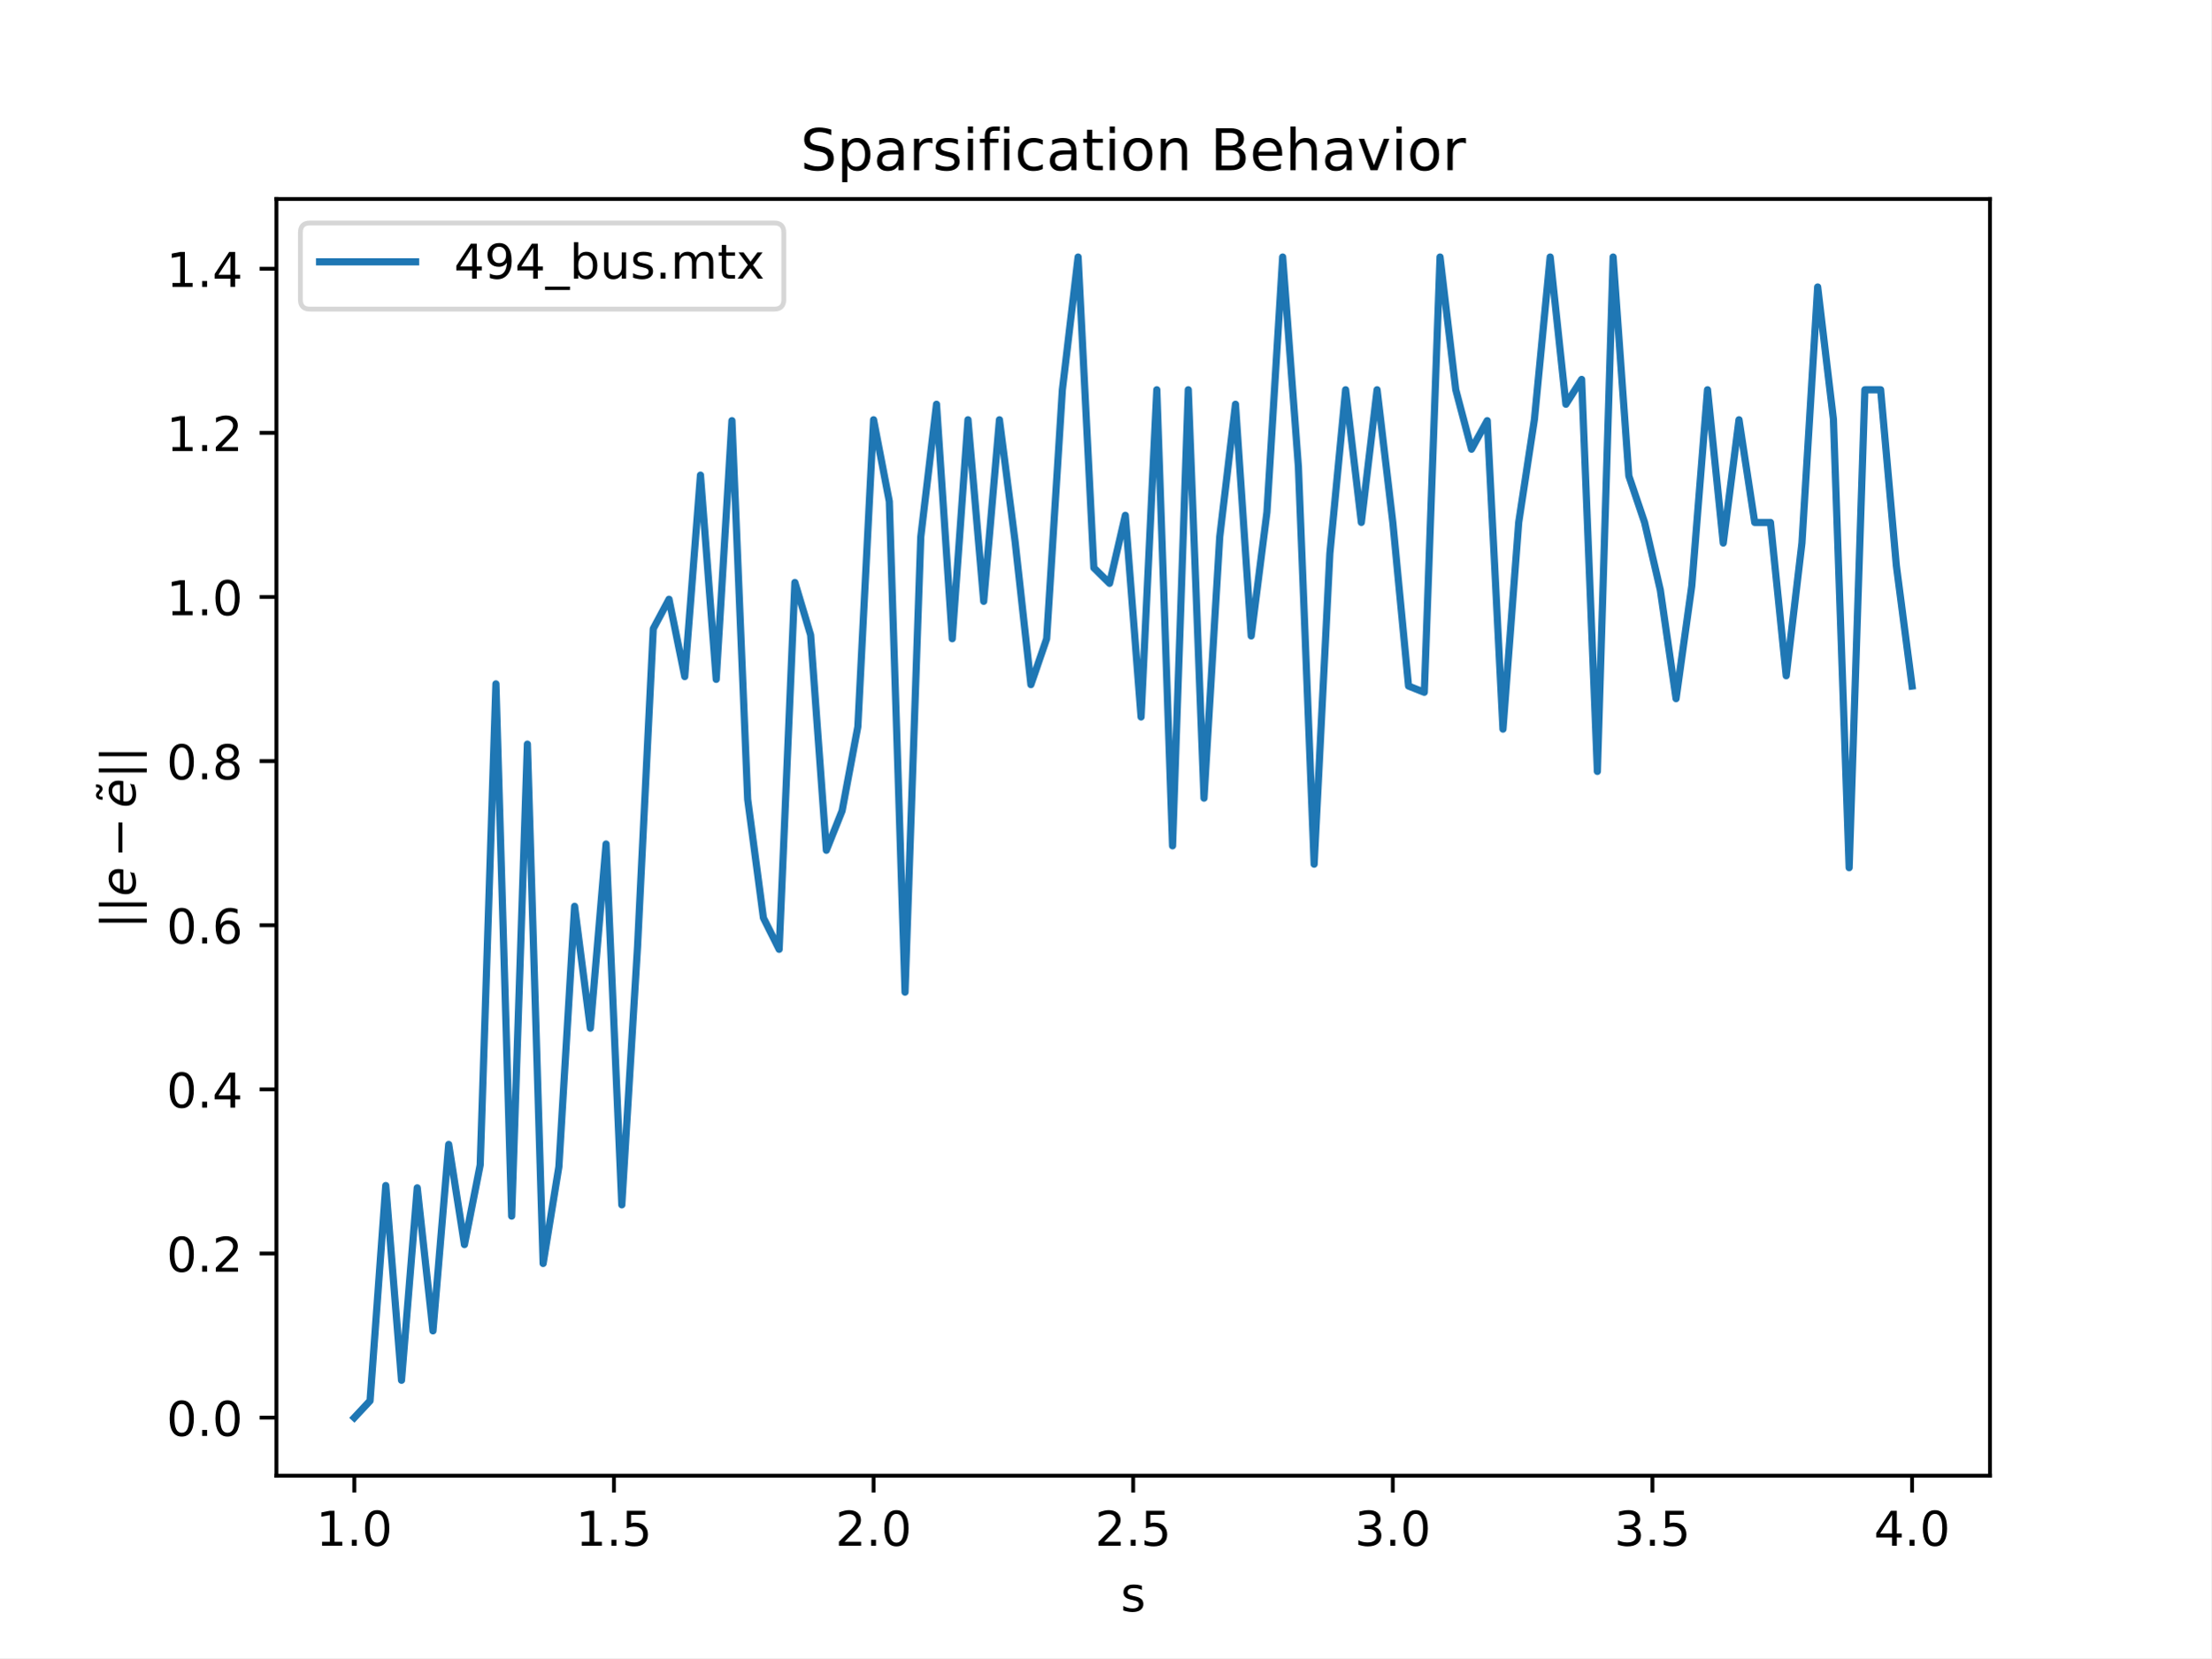
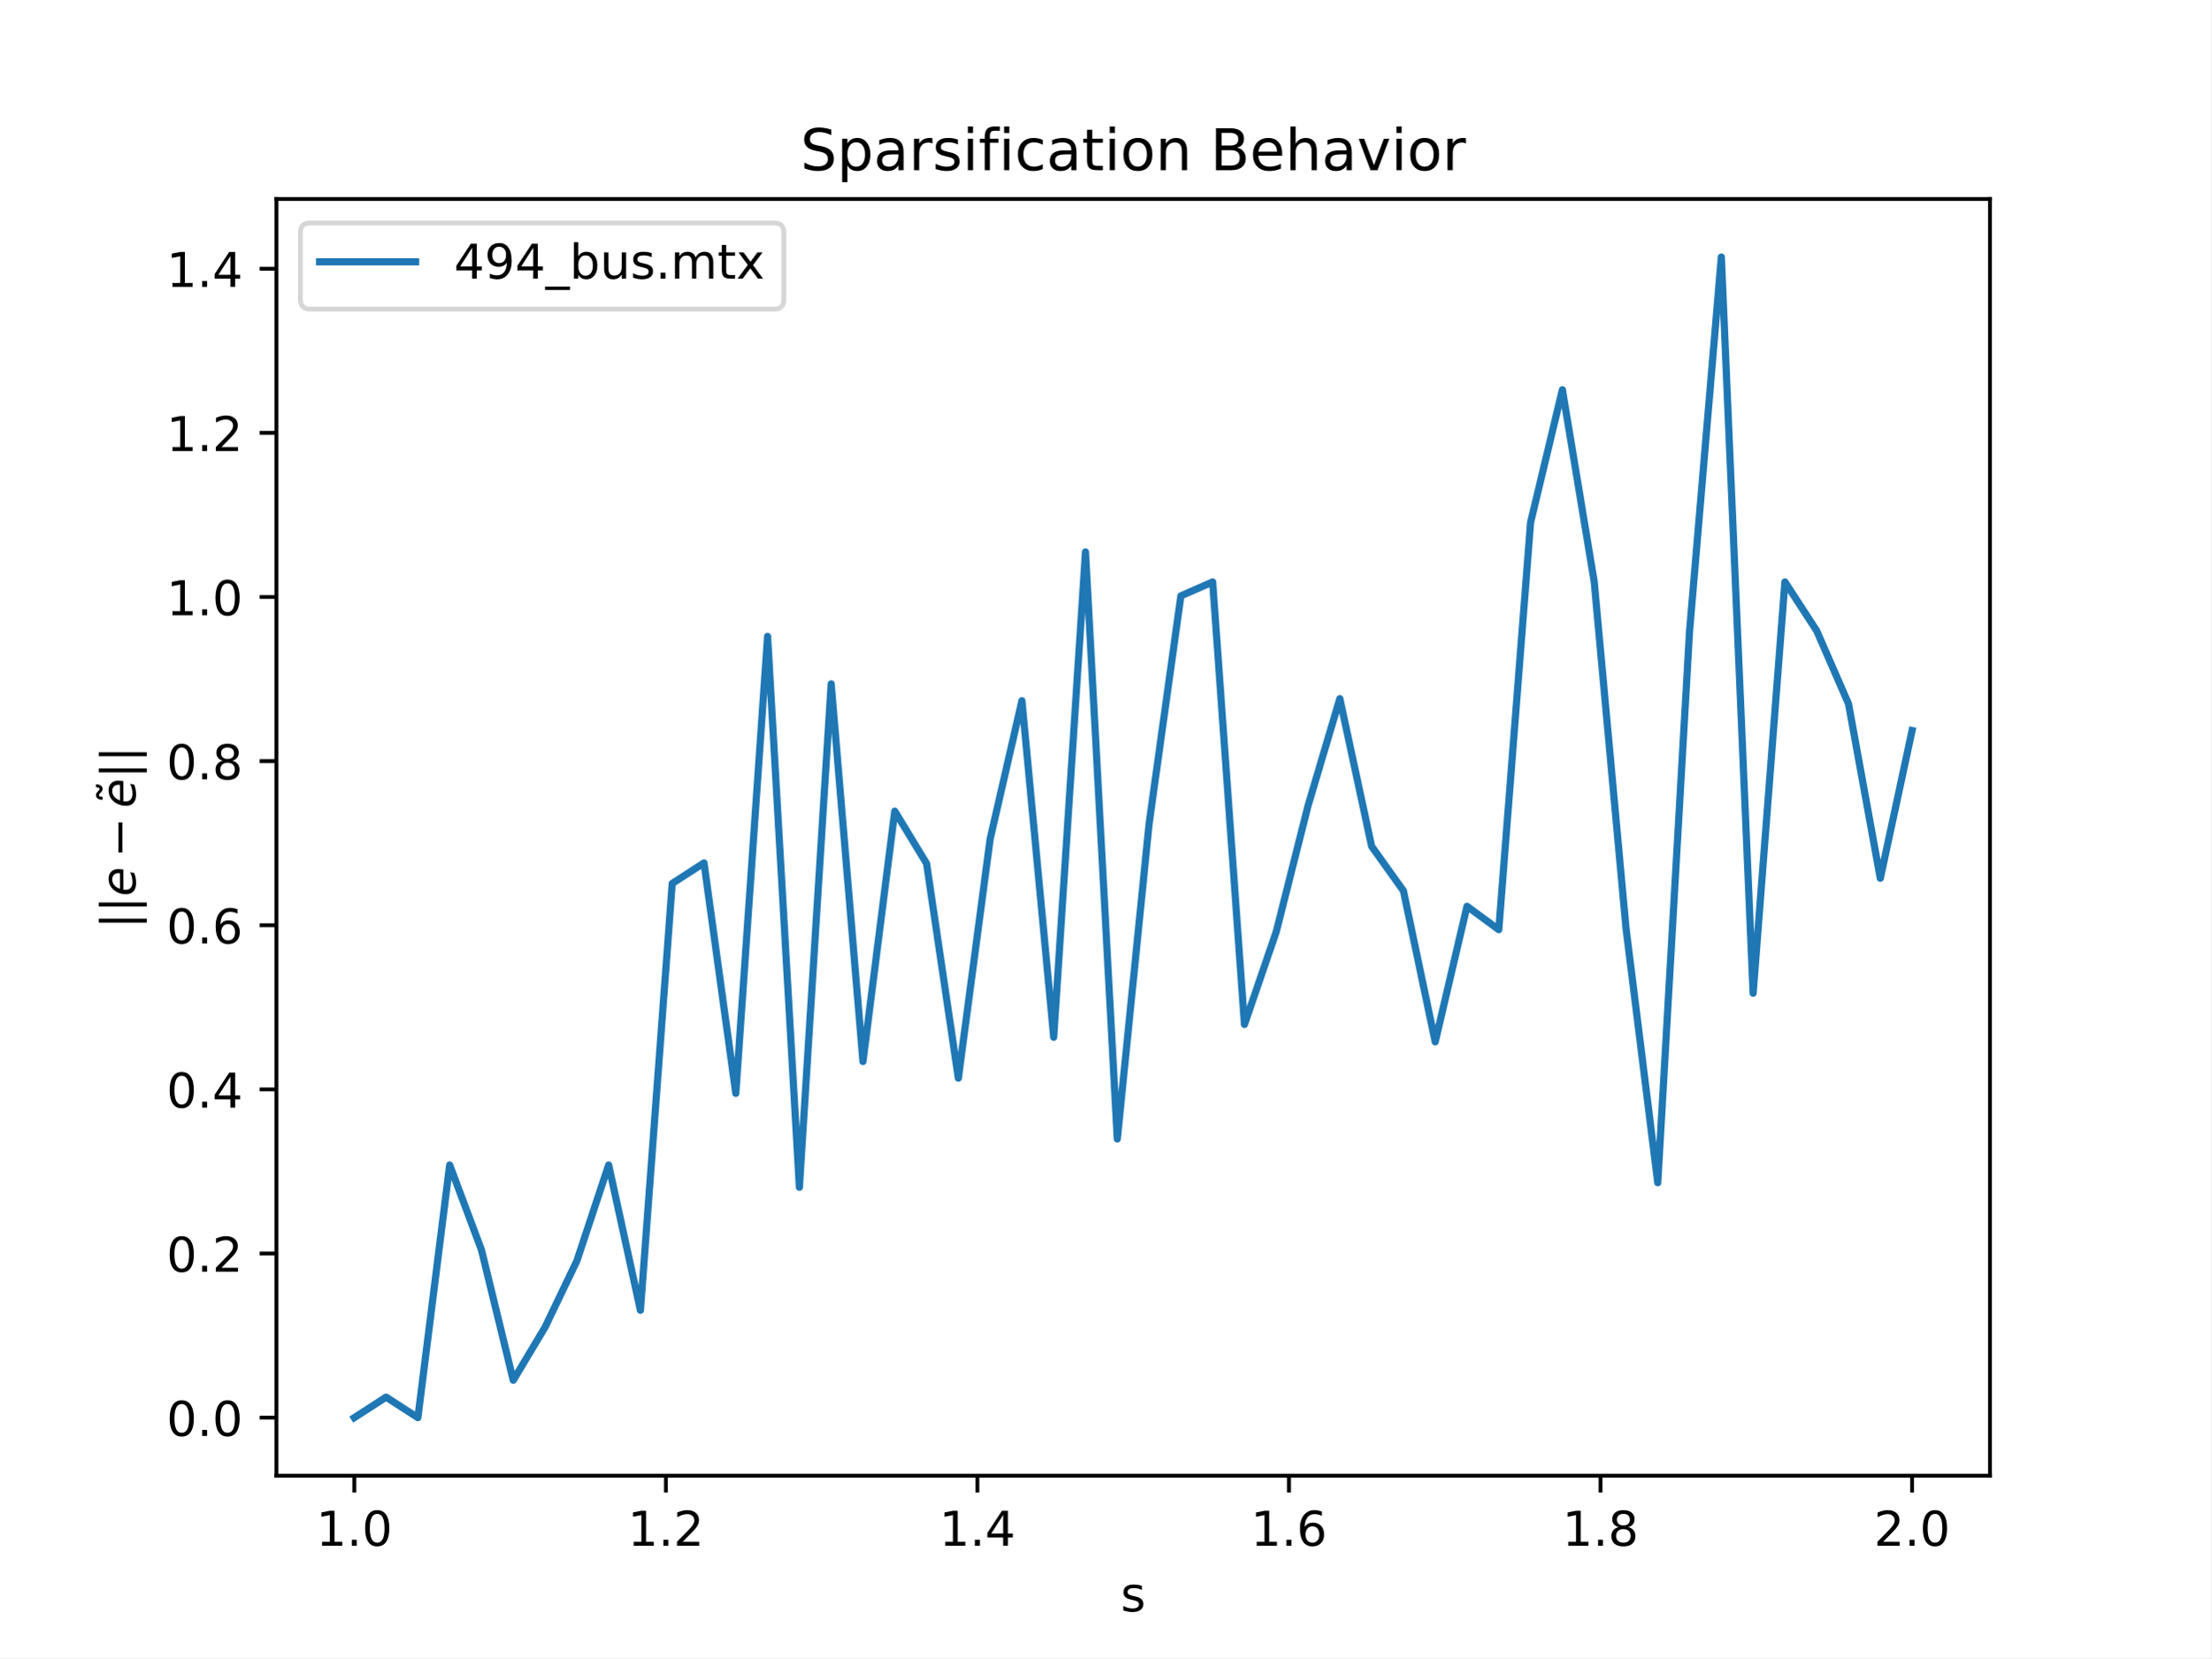
<svg xmlns="http://www.w3.org/2000/svg" xmlns:xlink="http://www.w3.org/1999/xlink" width="460.8pt" height="345.6pt" viewBox="0 0 460.8 345.6" version="1.1">
  <defs>
    <style type="text/css">*{stroke-linejoin: round; stroke-linecap: butt}</style>
  </defs>
  <g id="figure_1">
    <g id="patch_1">
      <path d="M 0 345.6  L 460.8 345.6  L 460.8 0  L 0 0  z " style="fill: #ffffff" />
    </g>
    <g id="axes_1">
      <g id="patch_2">
        <path d="M 57.6 307.584  L 414.72 307.584  L 414.72 41.472  L 57.6 41.472  z " style="fill: #ffffff" />
      </g>
      <g id="matplotlib.axis_1">
        <g id="xtick_1">
          <g id="line2d_1">
            <defs>
-               <path id="m977befecbb" d="M 0 0  L 0 3.5  " style="stroke: #000000; stroke-width: 0.8" />
-             </defs>
-             <g>
-               <use xlink:href="#m977befecbb" x="73.833" y="307.584" style="stroke: #000000; stroke-width: 0.8" />
+               <path id="m7d9ae167c6" d="M 0 0  L 0 3.5  " style="stroke: #000000; stroke-width: 0.8" />
+             </defs>
+             <g>
+               <use xlink:href="#m7d9ae167c6" x="73.833" y="307.584" style="stroke: #000000; stroke-width: 0.8" />
            </g>
          </g>
          <g id="text_1">
            <g transform="translate(65.88116 322.1824) scale(0.1 -0.1)">
              <defs>
                <path id="DejaVuSans-31" d="M 794 531  L 1825 531  L 1825 4091  L 703 3866  L 703 4441  L 1819 4666  L 2450 4666  L 2450 531  L 3481 531  L 3481 0  L 794 0  L 794 531  z " transform="scale(0.015625)" />
                <path id="DejaVuSans-2e" d="M 684 794  L 1344 794  L 1344 0  L 684 0  L 684 794  z " transform="scale(0.015625)" />
                <path id="DejaVuSans-30" d="M 2034 4250  Q 1547 4250 1301 3770  Q 1056 3291 1056 2328  Q 1056 1369 1301 889  Q 1547 409 2034 409  Q 2525 409 2770 889  Q 3016 1369 3016 2328  Q 3016 3291 2770 3770  Q 2525 4250 2034 4250  z M 2034 4750  Q 2819 4750 3233 4129  Q 3647 3509 3647 2328  Q 3647 1150 3233 529  Q 2819 -91 2034 -91  Q 1250 -91 836 529  Q 422 1150 422 2328  Q 422 3509 836 4129  Q 1250 4750 2034 4750  z " transform="scale(0.015625)" />
              </defs>
              <use xlink:href="#DejaVuSans-31" />
              <use xlink:href="#DejaVuSans-2e" transform="translate(63.62305 0)" />
              <use xlink:href="#DejaVuSans-30" transform="translate(95.41016 0)" />
            </g>
          </g>
        </g>
        <g id="xtick_2">
          <g id="line2d_2">
            <g>
-               <use xlink:href="#m977befecbb" x="127.942" y="307.584" style="stroke: #000000; stroke-width: 0.8" />
+               <use xlink:href="#m7d9ae167c6" x="138.764" y="307.584" style="stroke: #000000; stroke-width: 0.8" />
            </g>
          </g>
          <g id="text_2">
-             <g transform="translate(119.9903 322.1824) scale(0.1 -0.1)">
-               <defs>
-                 <path id="DejaVuSans-35" d="M 691 4666  L 3169 4666  L 3169 4134  L 1269 4134  L 1269 2991  Q 1406 3038 1543 3061  Q 1681 3084 1819 3084  Q 2600 3084 3056 2656  Q 3513 2228 3513 1497  Q 3513 744 3044 326  Q 2575 -91 1722 -91  Q 1428 -91 1123 -41  Q 819 9 494 109  L 494 744  Q 775 591 1075 516  Q 1375 441 1709 441  Q 2250 441 2565 725  Q 2881 1009 2881 1497  Q 2881 1984 2565 2268  Q 2250 2553 1709 2553  Q 1456 2553 1204 2497  Q 953 2441 691 2322  L 691 4666  z " transform="scale(0.015625)" />
-               </defs>
-               <use xlink:href="#DejaVuSans-31" />
-               <use xlink:href="#DejaVuSans-2e" transform="translate(63.62305 0)" />
-               <use xlink:href="#DejaVuSans-35" transform="translate(95.41016 0)" />
+             <g transform="translate(130.8121 322.1824) scale(0.1 -0.1)">
+               <defs>
+                 <path id="DejaVuSans-32" d="M 1228 531  L 3431 531  L 3431 0  L 469 0  L 469 531  Q 828 903 1448 1529  Q 2069 2156 2228 2338  Q 2531 2678 2651 2914  Q 2772 3150 2772 3378  Q 2772 3750 2511 3984  Q 2250 4219 1831 4219  Q 1534 4219 1204 4116  Q 875 4013 500 3803  L 500 4441  Q 881 4594 1212 4672  Q 1544 4750 1819 4750  Q 2544 4750 2975 4387  Q 3406 4025 3406 3419  Q 3406 3131 3298 2873  Q 3191 2616 2906 2266  Q 2828 2175 2409 1742  Q 1991 1309 1228 531  z " transform="scale(0.015625)" />
+               </defs>
+               <use xlink:href="#DejaVuSans-31" />
+               <use xlink:href="#DejaVuSans-2e" transform="translate(63.62305 0)" />
+               <use xlink:href="#DejaVuSans-32" transform="translate(95.41016 0)" />
            </g>
          </g>
        </g>
        <g id="xtick_3">
          <g id="line2d_3">
            <g>
-               <use xlink:href="#m977befecbb" x="182.051" y="307.584" style="stroke: #000000; stroke-width: 0.8" />
+               <use xlink:href="#m7d9ae167c6" x="203.695" y="307.584" style="stroke: #000000; stroke-width: 0.8" />
            </g>
          </g>
          <g id="text_3">
-             <g transform="translate(174.0993 322.1824) scale(0.1 -0.1)">
-               <defs>
-                 <path id="DejaVuSans-32" d="M 1228 531  L 3431 531  L 3431 0  L 469 0  L 469 531  Q 828 903 1448 1529  Q 2069 2156 2228 2338  Q 2531 2678 2651 2914  Q 2772 3150 2772 3378  Q 2772 3750 2511 3984  Q 2250 4219 1831 4219  Q 1534 4219 1204 4116  Q 875 4013 500 3803  L 500 4441  Q 881 4594 1212 4672  Q 1544 4750 1819 4750  Q 2544 4750 2975 4387  Q 3406 4025 3406 3419  Q 3406 3131 3298 2873  Q 3191 2616 2906 2266  Q 2828 2175 2409 1742  Q 1991 1309 1228 531  z " transform="scale(0.015625)" />
-               </defs>
-               <use xlink:href="#DejaVuSans-32" />
-               <use xlink:href="#DejaVuSans-2e" transform="translate(63.62305 0)" />
-               <use xlink:href="#DejaVuSans-30" transform="translate(95.41016 0)" />
+             <g transform="translate(195.743 322.1824) scale(0.1 -0.1)">
+               <defs>
+                 <path id="DejaVuSans-34" d="M 2419 4116  L 825 1625  L 2419 1625  L 2419 4116  z M 2253 4666  L 3047 4666  L 3047 1625  L 3713 1625  L 3713 1100  L 3047 1100  L 3047 0  L 2419 0  L 2419 1100  L 313 1100  L 313 1709  L 2253 4666  z " transform="scale(0.015625)" />
+               </defs>
+               <use xlink:href="#DejaVuSans-31" />
+               <use xlink:href="#DejaVuSans-2e" transform="translate(63.62305 0)" />
+               <use xlink:href="#DejaVuSans-34" transform="translate(95.41016 0)" />
            </g>
          </g>
        </g>
        <g id="xtick_4">
          <g id="line2d_4">
            <g>
-               <use xlink:href="#m977befecbb" x="236.16" y="307.584" style="stroke: #000000; stroke-width: 0.8" />
+               <use xlink:href="#m7d9ae167c6" x="268.625" y="307.584" style="stroke: #000000; stroke-width: 0.8" />
            </g>
          </g>
          <g id="text_4">
-             <g transform="translate(228.2084 322.1824) scale(0.1 -0.1)">
-               <use xlink:href="#DejaVuSans-32" />
-               <use xlink:href="#DejaVuSans-2e" transform="translate(63.62305 0)" />
-               <use xlink:href="#DejaVuSans-35" transform="translate(95.41016 0)" />
+             <g transform="translate(260.6739 322.1824) scale(0.1 -0.1)">
+               <defs>
+                 <path id="DejaVuSans-36" d="M 2113 2584  Q 1688 2584 1439 2293  Q 1191 2003 1191 1497  Q 1191 994 1439 701  Q 1688 409 2113 409  Q 2538 409 2786 701  Q 3034 994 3034 1497  Q 3034 2003 2786 2293  Q 2538 2584 2113 2584  z M 3366 4563  L 3366 3988  Q 3128 4100 2886 4159  Q 2644 4219 2406 4219  Q 1781 4219 1451 3797  Q 1122 3375 1075 2522  Q 1259 2794 1537 2939  Q 1816 3084 2150 3084  Q 2853 3084 3261 2657  Q 3669 2231 3669 1497  Q 3669 778 3244 343  Q 2819 -91 2113 -91  Q 1303 -91 875 529  Q 447 1150 447 2328  Q 447 3434 972 4092  Q 1497 4750 2381 4750  Q 2619 4750 2861 4703  Q 3103 4656 3366 4563  z " transform="scale(0.015625)" />
+               </defs>
+               <use xlink:href="#DejaVuSans-31" />
+               <use xlink:href="#DejaVuSans-2e" transform="translate(63.62305 0)" />
+               <use xlink:href="#DejaVuSans-36" transform="translate(95.41016 0)" />
            </g>
          </g>
        </g>
        <g id="xtick_5">
          <g id="line2d_5">
            <g>
-               <use xlink:href="#m977befecbb" x="290.269" y="307.584" style="stroke: #000000; stroke-width: 0.8" />
+               <use xlink:href="#m7d9ae167c6" x="333.556" y="307.584" style="stroke: #000000; stroke-width: 0.8" />
            </g>
          </g>
          <g id="text_5">
-             <g transform="translate(282.3175 322.1824) scale(0.1 -0.1)">
-               <defs>
-                 <path id="DejaVuSans-33" d="M 2597 2516  Q 3050 2419 3304 2112  Q 3559 1806 3559 1356  Q 3559 666 3084 287  Q 2609 -91 1734 -91  Q 1441 -91 1130 -33  Q 819 25 488 141  L 488 750  Q 750 597 1062 519  Q 1375 441 1716 441  Q 2309 441 2620 675  Q 2931 909 2931 1356  Q 2931 1769 2642 2001  Q 2353 2234 1838 2234  L 1294 2234  L 1294 2753  L 1863 2753  Q 2328 2753 2575 2939  Q 2822 3125 2822 3475  Q 2822 3834 2567 4026  Q 2313 4219 1838 4219  Q 1578 4219 1281 4162  Q 984 4106 628 3988  L 628 4550  Q 988 4650 1302 4700  Q 1616 4750 1894 4750  Q 2613 4750 3031 4423  Q 3450 4097 3450 3541  Q 3450 3153 3228 2886  Q 3006 2619 2597 2516  z " transform="scale(0.015625)" />
-               </defs>
-               <use xlink:href="#DejaVuSans-33" />
-               <use xlink:href="#DejaVuSans-2e" transform="translate(63.62305 0)" />
-               <use xlink:href="#DejaVuSans-30" transform="translate(95.41016 0)" />
+             <g transform="translate(325.6048 322.1824) scale(0.1 -0.1)">
+               <defs>
+                 <path id="DejaVuSans-38" d="M 2034 2216  Q 1584 2216 1326 1975  Q 1069 1734 1069 1313  Q 1069 891 1326 650  Q 1584 409 2034 409  Q 2484 409 2743 651  Q 3003 894 3003 1313  Q 3003 1734 2745 1975  Q 2488 2216 2034 2216  z M 1403 2484  Q 997 2584 770 2862  Q 544 3141 544 3541  Q 544 4100 942 4425  Q 1341 4750 2034 4750  Q 2731 4750 3128 4425  Q 3525 4100 3525 3541  Q 3525 3141 3298 2862  Q 3072 2584 2669 2484  Q 3125 2378 3379 2068  Q 3634 1759 3634 1313  Q 3634 634 3220 271  Q 2806 -91 2034 -91  Q 1263 -91 848 271  Q 434 634 434 1313  Q 434 1759 690 2068  Q 947 2378 1403 2484  z M 1172 3481  Q 1172 3119 1398 2916  Q 1625 2713 2034 2713  Q 2441 2713 2670 2916  Q 2900 3119 2900 3481  Q 2900 3844 2670 4047  Q 2441 4250 2034 4250  Q 1625 4250 1398 4047  Q 1172 3844 1172 3481  z " transform="scale(0.015625)" />
+               </defs>
+               <use xlink:href="#DejaVuSans-31" />
+               <use xlink:href="#DejaVuSans-2e" transform="translate(63.62305 0)" />
+               <use xlink:href="#DejaVuSans-38" transform="translate(95.41016 0)" />
            </g>
          </g>
        </g>
        <g id="xtick_6">
          <g id="line2d_6">
            <g>
-               <use xlink:href="#m977befecbb" x="344.378" y="307.584" style="stroke: #000000; stroke-width: 0.8" />
+               <use xlink:href="#m7d9ae167c6" x="398.487" y="307.584" style="stroke: #000000; stroke-width: 0.8" />
            </g>
          </g>
          <g id="text_6">
-             <g transform="translate(336.4266 322.1824) scale(0.1 -0.1)">
-               <use xlink:href="#DejaVuSans-33" />
-               <use xlink:href="#DejaVuSans-2e" transform="translate(63.62305 0)" />
-               <use xlink:href="#DejaVuSans-35" transform="translate(95.41016 0)" />
-             </g>
-           </g>
-         </g>
-         <g id="xtick_7">
-           <g id="line2d_7">
-             <g>
-               <use xlink:href="#m977befecbb" x="398.487" y="307.584" style="stroke: #000000; stroke-width: 0.8" />
-             </g>
-           </g>
-           <g id="text_7">
            <g transform="translate(390.5357 322.1824) scale(0.1 -0.1)">
-               <defs>
-                 <path id="DejaVuSans-34" d="M 2419 4116  L 825 1625  L 2419 1625  L 2419 4116  z M 2253 4666  L 3047 4666  L 3047 1625  L 3713 1625  L 3713 1100  L 3047 1100  L 3047 0  L 2419 0  L 2419 1100  L 313 1100  L 313 1709  L 2253 4666  z " transform="scale(0.015625)" />
-               </defs>
-               <use xlink:href="#DejaVuSans-34" />
+               <use xlink:href="#DejaVuSans-32" />
              <use xlink:href="#DejaVuSans-2e" transform="translate(63.62305 0)" />
              <use xlink:href="#DejaVuSans-30" transform="translate(95.41016 0)" />
            </g>
          </g>
        </g>
-         <g id="text_8">
+         <g id="text_7">
          <g transform="translate(233.5553 335.8606) scale(0.1 -0.1)">
            <defs>
              <path id="DejaVuSans-73" d="M 2834 3397  L 2834 2853  Q 2591 2978 2328 3040  Q 2066 3103 1784 3103  Q 1356 3103 1142 2972  Q 928 2841 928 2578  Q 928 2378 1081 2264  Q 1234 2150 1697 2047  L 1894 2003  Q 2506 1872 2764 1633  Q 3022 1394 3022 966  Q 3022 478 2636 193  Q 2250 -91 1575 -91  Q 1294 -91 989 -36  Q 684 19 347 128  L 347 722  Q 666 556 975 473  Q 1284 391 1588 391  Q 1994 391 2212 530  Q 2431 669 2431 922  Q 2431 1156 2273 1281  Q 2116 1406 1581 1522  L 1381 1569  Q 847 1681 609 1914  Q 372 2147 372 2553  Q 372 3047 722 3315  Q 1072 3584 1716 3584  Q 2034 3584 2315 3537  Q 2597 3491 2834 3397  z " transform="scale(0.015625)" />
            </defs>
            <use xlink:href="#DejaVuSans-73" />
          </g>
        </g>
      </g>
      <g id="matplotlib.axis_2">
        <g id="ytick_1">
+           <g id="line2d_7">
+             <defs>
+               <path id="m8fd7b57ce7" d="M 0 0  L -3.5 0  " style="stroke: #000000; stroke-width: 0.8" />
+             </defs>
+             <g>
+               <use xlink:href="#m8fd7b57ce7" x="57.6" y="295.488" style="stroke: #000000; stroke-width: 0.8" />
+             </g>
+           </g>
+           <g id="text_8">
+             <g transform="translate(34.69687 299.2872) scale(0.1 -0.1)">
+               <use xlink:href="#DejaVuSans-30" />
+               <use xlink:href="#DejaVuSans-2e" transform="translate(63.62305 0)" />
+               <use xlink:href="#DejaVuSans-30" transform="translate(95.41016 0)" />
+             </g>
+           </g>
+         </g>
+         <g id="ytick_2">
          <g id="line2d_8">
-             <defs>
-               <path id="mbd6c401e2c" d="M 0 0  L -3.5 0  " style="stroke: #000000; stroke-width: 0.8" />
-             </defs>
-             <g>
-               <use xlink:href="#mbd6c401e2c" x="57.6" y="295.488" style="stroke: #000000; stroke-width: 0.8" />
+             <g>
+               <use xlink:href="#m8fd7b57ce7" x="57.6" y="261.275" style="stroke: #000000; stroke-width: 0.8" />
            </g>
          </g>
          <g id="text_9">
-             <g transform="translate(34.69687 299.2872) scale(0.1 -0.1)">
-               <use xlink:href="#DejaVuSans-30" />
+             <g transform="translate(34.69687 265.0746) scale(0.1 -0.1)">
+               <use xlink:href="#DejaVuSans-30" />
+               <use xlink:href="#DejaVuSans-2e" transform="translate(63.62305 0)" />
+               <use xlink:href="#DejaVuSans-32" transform="translate(95.41016 0)" />
+             </g>
+           </g>
+         </g>
+         <g id="ytick_3">
+           <g id="line2d_9">
+             <g>
+               <use xlink:href="#m8fd7b57ce7" x="57.6" y="227.063" style="stroke: #000000; stroke-width: 0.8" />
+             </g>
+           </g>
+           <g id="text_10">
+             <g transform="translate(34.69687 230.8619) scale(0.1 -0.1)">
+               <use xlink:href="#DejaVuSans-30" />
+               <use xlink:href="#DejaVuSans-2e" transform="translate(63.62305 0)" />
+               <use xlink:href="#DejaVuSans-34" transform="translate(95.41016 0)" />
+             </g>
+           </g>
+         </g>
+         <g id="ytick_4">
+           <g id="line2d_10">
+             <g>
+               <use xlink:href="#m8fd7b57ce7" x="57.6" y="192.85" style="stroke: #000000; stroke-width: 0.8" />
+             </g>
+           </g>
+           <g id="text_11">
+             <g transform="translate(34.69687 196.6493) scale(0.1 -0.1)">
+               <use xlink:href="#DejaVuSans-30" />
+               <use xlink:href="#DejaVuSans-2e" transform="translate(63.62305 0)" />
+               <use xlink:href="#DejaVuSans-36" transform="translate(95.41016 0)" />
+             </g>
+           </g>
+         </g>
+         <g id="ytick_5">
+           <g id="line2d_11">
+             <g>
+               <use xlink:href="#m8fd7b57ce7" x="57.6" y="158.637" style="stroke: #000000; stroke-width: 0.8" />
+             </g>
+           </g>
+           <g id="text_12">
+             <g transform="translate(34.69687 162.4366) scale(0.1 -0.1)">
+               <use xlink:href="#DejaVuSans-30" />
+               <use xlink:href="#DejaVuSans-2e" transform="translate(63.62305 0)" />
+               <use xlink:href="#DejaVuSans-38" transform="translate(95.41016 0)" />
+             </g>
+           </g>
+         </g>
+         <g id="ytick_6">
+           <g id="line2d_12">
+             <g>
+               <use xlink:href="#m8fd7b57ce7" x="57.6" y="124.425" style="stroke: #000000; stroke-width: 0.8" />
+             </g>
+           </g>
+           <g id="text_13">
+             <g transform="translate(34.69687 128.2239) scale(0.1 -0.1)">
+               <use xlink:href="#DejaVuSans-31" />
              <use xlink:href="#DejaVuSans-2e" transform="translate(63.62305 0)" />
              <use xlink:href="#DejaVuSans-30" transform="translate(95.41016 0)" />
            </g>
          </g>
        </g>
-         <g id="ytick_2">
-           <g id="line2d_9">
-             <g>
-               <use xlink:href="#mbd6c401e2c" x="57.6" y="261.275" style="stroke: #000000; stroke-width: 0.8" />
-             </g>
-           </g>
-           <g id="text_10">
-             <g transform="translate(34.69687 265.0746) scale(0.1 -0.1)">
-               <use xlink:href="#DejaVuSans-30" />
+         <g id="ytick_7">
+           <g id="line2d_13">
+             <g>
+               <use xlink:href="#m8fd7b57ce7" x="57.6" y="90.212" style="stroke: #000000; stroke-width: 0.8" />
+             </g>
+           </g>
+           <g id="text_14">
+             <g transform="translate(34.69687 94.01129) scale(0.1 -0.1)">
+               <use xlink:href="#DejaVuSans-31" />
              <use xlink:href="#DejaVuSans-2e" transform="translate(63.62305 0)" />
              <use xlink:href="#DejaVuSans-32" transform="translate(95.41016 0)" />
            </g>
          </g>
        </g>
-         <g id="ytick_3">
-           <g id="line2d_10">
-             <g>
-               <use xlink:href="#mbd6c401e2c" x="57.6" y="227.063" style="stroke: #000000; stroke-width: 0.8" />
-             </g>
-           </g>
-           <g id="text_11">
-             <g transform="translate(34.69687 230.8619) scale(0.1 -0.1)">
-               <use xlink:href="#DejaVuSans-30" />
+         <g id="ytick_8">
+           <g id="line2d_14">
+             <g>
+               <use xlink:href="#m8fd7b57ce7" x="57.6" y="55.999" style="stroke: #000000; stroke-width: 0.8" />
+             </g>
+           </g>
+           <g id="text_15">
+             <g transform="translate(34.69687 59.79864) scale(0.1 -0.1)">
+               <use xlink:href="#DejaVuSans-31" />
              <use xlink:href="#DejaVuSans-2e" transform="translate(63.62305 0)" />
              <use xlink:href="#DejaVuSans-34" transform="translate(95.41016 0)" />
            </g>
          </g>
        </g>
-         <g id="ytick_4">
-           <g id="line2d_11">
-             <g>
-               <use xlink:href="#mbd6c401e2c" x="57.6" y="192.85" style="stroke: #000000; stroke-width: 0.8" />
-             </g>
-           </g>
-           <g id="text_12">
-             <g transform="translate(34.69687 196.6493) scale(0.1 -0.1)">
-               <defs>
-                 <path id="DejaVuSans-36" d="M 2113 2584  Q 1688 2584 1439 2293  Q 1191 2003 1191 1497  Q 1191 994 1439 701  Q 1688 409 2113 409  Q 2538 409 2786 701  Q 3034 994 3034 1497  Q 3034 2003 2786 2293  Q 2538 2584 2113 2584  z M 3366 4563  L 3366 3988  Q 3128 4100 2886 4159  Q 2644 4219 2406 4219  Q 1781 4219 1451 3797  Q 1122 3375 1075 2522  Q 1259 2794 1537 2939  Q 1816 3084 2150 3084  Q 2853 3084 3261 2657  Q 3669 2231 3669 1497  Q 3669 778 3244 343  Q 2819 -91 2113 -91  Q 1303 -91 875 529  Q 447 1150 447 2328  Q 447 3434 972 4092  Q 1497 4750 2381 4750  Q 2619 4750 2861 4703  Q 3103 4656 3366 4563  z " transform="scale(0.015625)" />
-               </defs>
-               <use xlink:href="#DejaVuSans-30" />
-               <use xlink:href="#DejaVuSans-2e" transform="translate(63.62305 0)" />
-               <use xlink:href="#DejaVuSans-36" transform="translate(95.41016 0)" />
-             </g>
-           </g>
-         </g>
-         <g id="ytick_5">
-           <g id="line2d_12">
-             <g>
-               <use xlink:href="#mbd6c401e2c" x="57.6" y="158.637" style="stroke: #000000; stroke-width: 0.8" />
-             </g>
-           </g>
-           <g id="text_13">
-             <g transform="translate(34.69687 162.4366) scale(0.1 -0.1)">
-               <defs>
-                 <path id="DejaVuSans-38" d="M 2034 2216  Q 1584 2216 1326 1975  Q 1069 1734 1069 1313  Q 1069 891 1326 650  Q 1584 409 2034 409  Q 2484 409 2743 651  Q 3003 894 3003 1313  Q 3003 1734 2745 1975  Q 2488 2216 2034 2216  z M 1403 2484  Q 997 2584 770 2862  Q 544 3141 544 3541  Q 544 4100 942 4425  Q 1341 4750 2034 4750  Q 2731 4750 3128 4425  Q 3525 4100 3525 3541  Q 3525 3141 3298 2862  Q 3072 2584 2669 2484  Q 3125 2378 3379 2068  Q 3634 1759 3634 1313  Q 3634 634 3220 271  Q 2806 -91 2034 -91  Q 1263 -91 848 271  Q 434 634 434 1313  Q 434 1759 690 2068  Q 947 2378 1403 2484  z M 1172 3481  Q 1172 3119 1398 2916  Q 1625 2713 2034 2713  Q 2441 2713 2670 2916  Q 2900 3119 2900 3481  Q 2900 3844 2670 4047  Q 2441 4250 2034 4250  Q 1625 4250 1398 4047  Q 1172 3844 1172 3481  z " transform="scale(0.015625)" />
-               </defs>
-               <use xlink:href="#DejaVuSans-30" />
-               <use xlink:href="#DejaVuSans-2e" transform="translate(63.62305 0)" />
-               <use xlink:href="#DejaVuSans-38" transform="translate(95.41016 0)" />
-             </g>
-           </g>
-         </g>
-         <g id="ytick_6">
-           <g id="line2d_13">
-             <g>
-               <use xlink:href="#mbd6c401e2c" x="57.6" y="124.425" style="stroke: #000000; stroke-width: 0.8" />
-             </g>
-           </g>
-           <g id="text_14">
-             <g transform="translate(34.69687 128.2239) scale(0.1 -0.1)">
-               <use xlink:href="#DejaVuSans-31" />
-               <use xlink:href="#DejaVuSans-2e" transform="translate(63.62305 0)" />
-               <use xlink:href="#DejaVuSans-30" transform="translate(95.41016 0)" />
-             </g>
-           </g>
-         </g>
-         <g id="ytick_7">
-           <g id="line2d_14">
-             <g>
-               <use xlink:href="#mbd6c401e2c" x="57.6" y="90.212" style="stroke: #000000; stroke-width: 0.8" />
-             </g>
-           </g>
-           <g id="text_15">
-             <g transform="translate(34.69687 94.01129) scale(0.1 -0.1)">
-               <use xlink:href="#DejaVuSans-31" />
-               <use xlink:href="#DejaVuSans-2e" transform="translate(63.62305 0)" />
-               <use xlink:href="#DejaVuSans-32" transform="translate(95.41016 0)" />
-             </g>
-           </g>
-         </g>
-         <g id="ytick_8">
-           <g id="line2d_15">
-             <g>
-               <use xlink:href="#mbd6c401e2c" x="57.6" y="55.999" style="stroke: #000000; stroke-width: 0.8" />
-             </g>
-           </g>
-           <g id="text_16">
-             <g transform="translate(34.69687 59.79864) scale(0.1 -0.1)">
-               <use xlink:href="#DejaVuSans-31" />
-               <use xlink:href="#DejaVuSans-2e" transform="translate(63.62305 0)" />
-               <use xlink:href="#DejaVuSans-34" transform="translate(95.41016 0)" />
-             </g>
-           </g>
-         </g>
-         <g id="text_17">
+         <g id="text_16">
          <g transform="translate(28.29688 193.578) rotate(-90) scale(0.1 -0.1)">
            <defs>
              <path id="DejaVuSans-7c" d="M 1344 4891  L 1344 -1509  L 813 -1509  L 813 4891  L 1344 4891  z " transform="scale(0.015625)" />
              <path id="DejaVuSans-Oblique-65" d="M 3078 2063  Q 3088 2113 3092 2166  Q 3097 2219 3097 2272  Q 3097 2653 2873 2875  Q 2650 3097 2266 3097  Q 1838 3097 1509 2826  Q 1181 2556 1013 2059  L 3078 2063  z M 3578 1613  L 903 1613  Q 884 1494 878 1425  Q 872 1356 872 1306  Q 872 872 1139 634  Q 1406 397 1894 397  Q 2269 397 2603 481  Q 2938 566 3225 728  L 3116 159  Q 2806 34 2476 -28  Q 2147 -91 1806 -91  Q 1078 -91 686 257  Q 294 606 294 1247  Q 294 1794 489 2264  Q 684 2734 1063 3103  Q 1306 3334 1642 3459  Q 1978 3584 2356 3584  Q 2950 3584 3301 3228  Q 3653 2872 3653 2272  Q 3653 2128 3634 1964  Q 3616 1800 3578 1613  z " transform="scale(0.015625)" />
              <path id="DejaVuSans-2212" d="M 678 2272  L 4684 2272  L 4684 1741  L 678 1741  L 678 2272  z " transform="scale(0.015625)" />
              <path id="DejaVuSans-303" d="M -1621 4281  L -1799 4453  Q -1867 4516 -1919 4545  Q -1971 4575 -2011 4575  Q -2130 4575 -2186 4461  Q -2242 4347 -2249 4091  L -2639 4091  Q -2633 4513 -2473 4742  Q -2314 4972 -2030 4972  Q -1911 4972 -1811 4928  Q -1711 4884 -1596 4781  L -1417 4609  Q -1349 4547 -1297 4517  Q -1246 4488 -1205 4488  Q -1086 4488 -1030 4602  Q -974 4716 -967 4972  L -577 4972  Q -583 4550 -742 4320  Q -902 4091 -1186 4091  Q -1305 4091 -1405 4134  Q -1505 4178 -1621 4281  z " transform="scale(0.015625)" />
            </defs>
            <use xlink:href="#DejaVuSans-7c" transform="translate(0 0.734375)" />
            <use xlink:href="#DejaVuSans-7c" transform="translate(33.69141 0.734375)" />
            <use xlink:href="#DejaVuSans-Oblique-65" transform="translate(67.38281 0.734375)" />
            <use xlink:href="#DejaVuSans-2212" transform="translate(148.3887 0.734375)" />
            <use xlink:href="#DejaVuSans-303" transform="translate(310.0156 5.3125)" />
            <use xlink:href="#DejaVuSans-Oblique-65" transform="translate(251.6602 0.734375)" />
            <use xlink:href="#DejaVuSans-7c" transform="translate(313.1836 0.734375)" />
            <use xlink:href="#DejaVuSans-7c" transform="translate(346.875 0.734375)" />
          </g>
        </g>
      </g>
-       <g id="line2d_16">
-         <path d="M 73.833 295.488  L 77.112 291.974  L 80.391 247.104  L 83.671 287.692  L 86.95 247.583  L 90.229 277.396  L 93.509 238.539  L 96.788 259.416  L 100.067 242.821  L 103.347 142.54  L 106.626 253.479  L 109.905 155.097  L 113.185 263.352  L 116.464 243.188  L 119.743 188.903  L 123.023 214.306  L 126.302 175.917  L 129.581 251.128  L 132.861 197.29  L 136.14 131.047  L 139.42 124.903  L 142.699 141.02  L 145.978 99.025  L 149.258 141.599  L 152.537 87.673  L 155.816 166.589  L 159.096 191.318  L 162.375 197.866  L 165.654 121.403  L 168.934 132.356  L 172.213 177.226  L 175.492 169.005  L 178.772 151.472  L 182.051 87.486  L 185.33 104.508  L 188.61 206.796  L 191.889 111.911  L 195.168 84.25  L 198.448 133.13  L 201.727 87.486  L 205.006 125.331  L 208.286 87.486  L 211.565 112.996  L 214.844 142.697  L 218.124 133.13  L 221.403 81.23  L 224.682 53.568  L 227.962 118.354  L 231.241 121.59  L 234.52 107.406  L 237.8 149.439  L 241.079 81.23  L 244.358 176.298  L 247.638 81.23  L 250.917 166.356  L 254.196 111.911  L 257.476 84.25  L 260.755 132.543  L 264.034 106.74  L 267.314 53.568  L 270.593 97.323  L 273.872 180.121  L 277.152 115.334  L 280.431 81.23  L 283.71 108.891  L 286.99 81.23  L 290.269 108.891  L 293.548 142.996  L 296.828 144.293  L 300.107 53.568  L 303.386 81.23  L 306.666 93.629  L 309.945 87.673  L 313.224 151.969  L 316.504 108.891  L 319.783 87.374  L 323.062 53.568  L 326.342 84.25  L 329.621 79.079  L 332.9 160.791  L 336.18 53.568  L 339.459 99.199  L 342.739 108.891  L 346.018 122.975  L 349.297 145.618  L 352.577 122.106  L 355.856 81.23  L 359.135 113.183  L 362.415 87.486  L 365.694 108.891  L 368.973 108.891  L 372.253 140.845  L 375.532 113.183  L 378.811 59.813  L 382.091 87.374  L 385.37 180.853  L 388.649 81.23  L 391.929 81.23  L 395.208 117.902  L 398.487 142.996  " clip-path="url(#peeba3d5aa0)" style="fill: none; stroke: #1f77b4; stroke-width: 1.5; stroke-linecap: square" />
+       <g id="line2d_15">
+         <path d="M 73.833 295.488  L 80.458 291.205  L 87.084 295.481  L 93.71 242.821  L 100.335 260.529  L 106.961 287.692  L 113.586 276.627  L 120.212 262.818  L 126.838 242.821  L 133.463 273.106  L 140.089 184.142  L 146.714 179.859  L 153.34 227.897  L 159.966 132.634  L 166.591 247.471  L 173.217 142.54  L 179.842 221.259  L 186.468 169.065  L 193.094 179.971  L 199.719 224.729  L 206.345 174.884  L 212.97 146.053  L 219.596 216.196  L 226.222 115.035  L 232.847 237.404  L 239.473 171.701  L 246.098 124.195  L 252.724 121.292  L 259.35 213.536  L 265.975 194.192  L 272.601 167.938  L 279.226 145.618  L 285.852 176.399  L 292.478 185.667  L 299.103 217.158  L 305.729 188.903  L 312.354 193.771  L 318.98 108.891  L 325.606 81.23  L 332.231 121.18  L 338.857 193.372  L 345.482 246.521  L 352.108 131.587  L 358.734 53.568  L 365.359 207.027  L 371.985 121.292  L 378.61 131.475  L 385.236 146.69  L 391.862 183.058  L 398.487 152.272  " clip-path="url(#p0d1fc9798a)" style="fill: none; stroke: #1f77b4; stroke-width: 1.5; stroke-linecap: square" />
      </g>
      <g id="patch_3">
        <path d="M 57.6 307.584  L 57.6 41.472  " style="fill: none; stroke: #000000; stroke-width: 0.8; stroke-linejoin: miter; stroke-linecap: square" />
      </g>
      <g id="patch_4">
        <path d="M 414.72 307.584  L 414.72 41.472  " style="fill: none; stroke: #000000; stroke-width: 0.8; stroke-linejoin: miter; stroke-linecap: square" />
      </g>
      <g id="patch_5">
        <path d="M 57.6 307.584  L 414.72 307.584  " style="fill: none; stroke: #000000; stroke-width: 0.8; stroke-linejoin: miter; stroke-linecap: square" />
      </g>
      <g id="patch_6">
        <path d="M 57.6 41.472  L 414.72 41.472  " style="fill: none; stroke: #000000; stroke-width: 0.8; stroke-linejoin: miter; stroke-linecap: square" />
      </g>
-       <g id="text_18">
+       <g id="text_17">
        <g transform="translate(166.8075 35.472) scale(0.12 -0.12)">
          <defs>
            <path id="DejaVuSans-53" d="M 3425 4513  L 3425 3897  Q 3066 4069 2747 4153  Q 2428 4238 2131 4238  Q 1616 4238 1336 4038  Q 1056 3838 1056 3469  Q 1056 3159 1242 3001  Q 1428 2844 1947 2747  L 2328 2669  Q 3034 2534 3370 2195  Q 3706 1856 3706 1288  Q 3706 609 3251 259  Q 2797 -91 1919 -91  Q 1588 -91 1214 -16  Q 841 59 441 206  L 441 856  Q 825 641 1194 531  Q 1563 422 1919 422  Q 2459 422 2753 634  Q 3047 847 3047 1241  Q 3047 1584 2836 1778  Q 2625 1972 2144 2069  L 1759 2144  Q 1053 2284 737 2584  Q 422 2884 422 3419  Q 422 4038 858 4394  Q 1294 4750 2059 4750  Q 2388 4750 2728 4690  Q 3069 4631 3425 4513  z " transform="scale(0.015625)" />
            <path id="DejaVuSans-70" d="M 1159 525  L 1159 -1331  L 581 -1331  L 581 3500  L 1159 3500  L 1159 2969  Q 1341 3281 1617 3432  Q 1894 3584 2278 3584  Q 2916 3584 3314 3078  Q 3713 2572 3713 1747  Q 3713 922 3314 415  Q 2916 -91 2278 -91  Q 1894 -91 1617 61  Q 1341 213 1159 525  z M 3116 1747  Q 3116 2381 2855 2742  Q 2594 3103 2138 3103  Q 1681 3103 1420 2742  Q 1159 2381 1159 1747  Q 1159 1113 1420 752  Q 1681 391 2138 391  Q 2594 391 2855 752  Q 3116 1113 3116 1747  z " transform="scale(0.015625)" />
            <path id="DejaVuSans-61" d="M 2194 1759  Q 1497 1759 1228 1600  Q 959 1441 959 1056  Q 959 750 1161 570  Q 1363 391 1709 391  Q 2188 391 2477 730  Q 2766 1069 2766 1631  L 2766 1759  L 2194 1759  z M 3341 1997  L 3341 0  L 2766 0  L 2766 531  Q 2569 213 2275 61  Q 1981 -91 1556 -91  Q 1019 -91 701 211  Q 384 513 384 1019  Q 384 1609 779 1909  Q 1175 2209 1959 2209  L 2766 2209  L 2766 2266  Q 2766 2663 2505 2880  Q 2244 3097 1772 3097  Q 1472 3097 1187 3025  Q 903 2953 641 2809  L 641 3341  Q 956 3463 1253 3523  Q 1550 3584 1831 3584  Q 2591 3584 2966 3190  Q 3341 2797 3341 1997  z " transform="scale(0.015625)" />
            <path id="DejaVuSans-72" d="M 2631 2963  Q 2534 3019 2420 3045  Q 2306 3072 2169 3072  Q 1681 3072 1420 2755  Q 1159 2438 1159 1844  L 1159 0  L 581 0  L 581 3500  L 1159 3500  L 1159 2956  Q 1341 3275 1631 3429  Q 1922 3584 2338 3584  Q 2397 3584 2469 3576  Q 2541 3569 2628 3553  L 2631 2963  z " transform="scale(0.015625)" />
            <path id="DejaVuSans-69" d="M 603 3500  L 1178 3500  L 1178 0  L 603 0  L 603 3500  z M 603 4863  L 1178 4863  L 1178 4134  L 603 4134  L 603 4863  z " transform="scale(0.015625)" />
            <path id="DejaVuSans-66" d="M 2375 4863  L 2375 4384  L 1825 4384  Q 1516 4384 1395 4259  Q 1275 4134 1275 3809  L 1275 3500  L 2222 3500  L 2222 3053  L 1275 3053  L 1275 0  L 697 0  L 697 3053  L 147 3053  L 147 3500  L 697 3500  L 697 3744  Q 697 4328 969 4595  Q 1241 4863 1831 4863  L 2375 4863  z " transform="scale(0.015625)" />
            <path id="DejaVuSans-63" d="M 3122 3366  L 3122 2828  Q 2878 2963 2633 3030  Q 2388 3097 2138 3097  Q 1578 3097 1268 2742  Q 959 2388 959 1747  Q 959 1106 1268 751  Q 1578 397 2138 397  Q 2388 397 2633 464  Q 2878 531 3122 666  L 3122 134  Q 2881 22 2623 -34  Q 2366 -91 2075 -91  Q 1284 -91 818 406  Q 353 903 353 1747  Q 353 2603 823 3093  Q 1294 3584 2113 3584  Q 2378 3584 2631 3529  Q 2884 3475 3122 3366  z " transform="scale(0.015625)" />
            <path id="DejaVuSans-74" d="M 1172 4494  L 1172 3500  L 2356 3500  L 2356 3053  L 1172 3053  L 1172 1153  Q 1172 725 1289 603  Q 1406 481 1766 481  L 2356 481  L 2356 0  L 1766 0  Q 1100 0 847 248  Q 594 497 594 1153  L 594 3053  L 172 3053  L 172 3500  L 594 3500  L 594 4494  L 1172 4494  z " transform="scale(0.015625)" />
            <path id="DejaVuSans-6f" d="M 1959 3097  Q 1497 3097 1228 2736  Q 959 2375 959 1747  Q 959 1119 1226 758  Q 1494 397 1959 397  Q 2419 397 2687 759  Q 2956 1122 2956 1747  Q 2956 2369 2687 2733  Q 2419 3097 1959 3097  z M 1959 3584  Q 2709 3584 3137 3096  Q 3566 2609 3566 1747  Q 3566 888 3137 398  Q 2709 -91 1959 -91  Q 1206 -91 779 398  Q 353 888 353 1747  Q 353 2609 779 3096  Q 1206 3584 1959 3584  z " transform="scale(0.015625)" />
            <path id="DejaVuSans-6e" d="M 3513 2113  L 3513 0  L 2938 0  L 2938 2094  Q 2938 2591 2744 2837  Q 2550 3084 2163 3084  Q 1697 3084 1428 2787  Q 1159 2491 1159 1978  L 1159 0  L 581 0  L 581 3500  L 1159 3500  L 1159 2956  Q 1366 3272 1645 3428  Q 1925 3584 2291 3584  Q 2894 3584 3203 3211  Q 3513 2838 3513 2113  z " transform="scale(0.015625)" />
            <path id="DejaVuSans-20" transform="scale(0.015625)" />
            <path id="DejaVuSans-42" d="M 1259 2228  L 1259 519  L 2272 519  Q 2781 519 3026 730  Q 3272 941 3272 1375  Q 3272 1813 3026 2020  Q 2781 2228 2272 2228  L 1259 2228  z M 1259 4147  L 1259 2741  L 2194 2741  Q 2656 2741 2882 2914  Q 3109 3088 3109 3444  Q 3109 3797 2882 3972  Q 2656 4147 2194 4147  L 1259 4147  z M 628 4666  L 2241 4666  Q 2963 4666 3353 4366  Q 3744 4066 3744 3513  Q 3744 3084 3544 2831  Q 3344 2578 2956 2516  Q 3422 2416 3680 2098  Q 3938 1781 3938 1306  Q 3938 681 3513 340  Q 3088 0 2303 0  L 628 0  L 628 4666  z " transform="scale(0.015625)" />
            <path id="DejaVuSans-65" d="M 3597 1894  L 3597 1613  L 953 1613  Q 991 1019 1311 708  Q 1631 397 2203 397  Q 2534 397 2845 478  Q 3156 559 3463 722  L 3463 178  Q 3153 47 2828 -22  Q 2503 -91 2169 -91  Q 1331 -91 842 396  Q 353 884 353 1716  Q 353 2575 817 3079  Q 1281 3584 2069 3584  Q 2775 3584 3186 3129  Q 3597 2675 3597 1894  z M 3022 2063  Q 3016 2534 2758 2815  Q 2500 3097 2075 3097  Q 1594 3097 1305 2825  Q 1016 2553 972 2059  L 3022 2063  z " transform="scale(0.015625)" />
            <path id="DejaVuSans-68" d="M 3513 2113  L 3513 0  L 2938 0  L 2938 2094  Q 2938 2591 2744 2837  Q 2550 3084 2163 3084  Q 1697 3084 1428 2787  Q 1159 2491 1159 1978  L 1159 0  L 581 0  L 581 4863  L 1159 4863  L 1159 2956  Q 1366 3272 1645 3428  Q 1925 3584 2291 3584  Q 2894 3584 3203 3211  Q 3513 2838 3513 2113  z " transform="scale(0.015625)" />
            <path id="DejaVuSans-76" d="M 191 3500  L 800 3500  L 1894 563  L 2988 3500  L 3597 3500  L 2284 0  L 1503 0  L 191 3500  z " transform="scale(0.015625)" />
          </defs>
          <use xlink:href="#DejaVuSans-53" />
          <use xlink:href="#DejaVuSans-70" transform="translate(63.47656 0)" />
          <use xlink:href="#DejaVuSans-61" transform="translate(126.9531 0)" />
          <use xlink:href="#DejaVuSans-72" transform="translate(188.2324 0)" />
          <use xlink:href="#DejaVuSans-73" transform="translate(229.3457 0)" />
          <use xlink:href="#DejaVuSans-69" transform="translate(281.4453 0)" />
          <use xlink:href="#DejaVuSans-66" transform="translate(309.2285 0)" />
          <use xlink:href="#DejaVuSans-69" transform="translate(344.4336 0)" />
          <use xlink:href="#DejaVuSans-63" transform="translate(372.2168 0)" />
          <use xlink:href="#DejaVuSans-61" transform="translate(427.1973 0)" />
          <use xlink:href="#DejaVuSans-74" transform="translate(488.4766 0)" />
          <use xlink:href="#DejaVuSans-69" transform="translate(527.6855 0)" />
          <use xlink:href="#DejaVuSans-6f" transform="translate(555.4688 0)" />
          <use xlink:href="#DejaVuSans-6e" transform="translate(616.6504 0)" />
          <use xlink:href="#DejaVuSans-20" transform="translate(680.0293 0)" />
          <use xlink:href="#DejaVuSans-42" transform="translate(711.8164 0)" />
          <use xlink:href="#DejaVuSans-65" transform="translate(780.4199 0)" />
          <use xlink:href="#DejaVuSans-68" transform="translate(841.9434 0)" />
          <use xlink:href="#DejaVuSans-61" transform="translate(905.3223 0)" />
          <use xlink:href="#DejaVuSans-76" transform="translate(966.6016 0)" />
          <use xlink:href="#DejaVuSans-69" transform="translate(1025.781 0)" />
          <use xlink:href="#DejaVuSans-6f" transform="translate(1053.564 0)" />
          <use xlink:href="#DejaVuSans-72" transform="translate(1114.746 0)" />
        </g>
      </g>
      <g id="legend_1">
        <g id="patch_7">
          <path d="M 64.6 64.428  L 161.341 64.428  Q 163.341 64.428 163.341 62.428  L 163.341 48.472  Q 163.341 46.472 161.341 46.472  L 64.6 46.472  Q 62.6 46.472 62.6 48.472  L 62.6 62.428  Q 62.6 64.428 64.6 64.428  z " style="fill: #ffffff; opacity: 0.8; stroke: #cccccc; stroke-linejoin: miter" />
        </g>
-         <g id="line2d_17">
+         <g id="line2d_16">
          <path d="M 66.6 54.57  L 76.6 54.57  L 86.6 54.57  " style="fill: none; stroke: #1f77b4; stroke-width: 1.5; stroke-linecap: square" />
        </g>
-         <g id="text_19">
+         <g id="text_18">
          <g transform="translate(94.6 58.07044) scale(0.1 -0.1)">
            <defs>
              <path id="DejaVuSans-39" d="M 703 97  L 703 672  Q 941 559 1184 500  Q 1428 441 1663 441  Q 2288 441 2617 861  Q 2947 1281 2994 2138  Q 2813 1869 2534 1725  Q 2256 1581 1919 1581  Q 1219 1581 811 2004  Q 403 2428 403 3163  Q 403 3881 828 4315  Q 1253 4750 1959 4750  Q 2769 4750 3195 4129  Q 3622 3509 3622 2328  Q 3622 1225 3098 567  Q 2575 -91 1691 -91  Q 1453 -91 1209 -44  Q 966 3 703 97  z M 1959 2075  Q 2384 2075 2632 2365  Q 2881 2656 2881 3163  Q 2881 3666 2632 3958  Q 2384 4250 1959 4250  Q 1534 4250 1286 3958  Q 1038 3666 1038 3163  Q 1038 2656 1286 2365  Q 1534 2075 1959 2075  z " transform="scale(0.015625)" />
              <path id="DejaVuSans-5f" d="M 3263 -1063  L 3263 -1509  L -63 -1509  L -63 -1063  L 3263 -1063  z " transform="scale(0.015625)" />
              <path id="DejaVuSans-62" d="M 3116 1747  Q 3116 2381 2855 2742  Q 2594 3103 2138 3103  Q 1681 3103 1420 2742  Q 1159 2381 1159 1747  Q 1159 1113 1420 752  Q 1681 391 2138 391  Q 2594 391 2855 752  Q 3116 1113 3116 1747  z M 1159 2969  Q 1341 3281 1617 3432  Q 1894 3584 2278 3584  Q 2916 3584 3314 3078  Q 3713 2572 3713 1747  Q 3713 922 3314 415  Q 2916 -91 2278 -91  Q 1894 -91 1617 61  Q 1341 213 1159 525  L 1159 0  L 581 0  L 581 4863  L 1159 4863  L 1159 2969  z " transform="scale(0.015625)" />
              <path id="DejaVuSans-75" d="M 544 1381  L 544 3500  L 1119 3500  L 1119 1403  Q 1119 906 1312 657  Q 1506 409 1894 409  Q 2359 409 2629 706  Q 2900 1003 2900 1516  L 2900 3500  L 3475 3500  L 3475 0  L 2900 0  L 2900 538  Q 2691 219 2414 64  Q 2138 -91 1772 -91  Q 1169 -91 856 284  Q 544 659 544 1381  z M 1991 3584  L 1991 3584  z " transform="scale(0.015625)" />
              <path id="DejaVuSans-6d" d="M 3328 2828  Q 3544 3216 3844 3400  Q 4144 3584 4550 3584  Q 5097 3584 5394 3201  Q 5691 2819 5691 2113  L 5691 0  L 5113 0  L 5113 2094  Q 5113 2597 4934 2840  Q 4756 3084 4391 3084  Q 3944 3084 3684 2787  Q 3425 2491 3425 1978  L 3425 0  L 2847 0  L 2847 2094  Q 2847 2600 2669 2842  Q 2491 3084 2119 3084  Q 1678 3084 1418 2786  Q 1159 2488 1159 1978  L 1159 0  L 581 0  L 581 3500  L 1159 3500  L 1159 2956  Q 1356 3278 1631 3431  Q 1906 3584 2284 3584  Q 2666 3584 2933 3390  Q 3200 3197 3328 2828  z " transform="scale(0.015625)" />
              <path id="DejaVuSans-78" d="M 3513 3500  L 2247 1797  L 3578 0  L 2900 0  L 1881 1375  L 863 0  L 184 0  L 1544 1831  L 300 3500  L 978 3500  L 1906 2253  L 2834 3500  L 3513 3500  z " transform="scale(0.015625)" />
            </defs>
            <use xlink:href="#DejaVuSans-34" />
            <use xlink:href="#DejaVuSans-39" transform="translate(63.62305 0)" />
            <use xlink:href="#DejaVuSans-34" transform="translate(127.2461 0)" />
            <use xlink:href="#DejaVuSans-5f" transform="translate(190.8691 0)" />
            <use xlink:href="#DejaVuSans-62" transform="translate(240.8691 0)" />
            <use xlink:href="#DejaVuSans-75" transform="translate(304.3457 0)" />
            <use xlink:href="#DejaVuSans-73" transform="translate(367.7246 0)" />
            <use xlink:href="#DejaVuSans-2e" transform="translate(419.8242 0)" />
            <use xlink:href="#DejaVuSans-6d" transform="translate(451.6113 0)" />
            <use xlink:href="#DejaVuSans-74" transform="translate(549.0234 0)" />
            <use xlink:href="#DejaVuSans-78" transform="translate(588.2324 0)" />
          </g>
        </g>
      </g>
    </g>
  </g>
  <defs>
-     <clipPath id="peeba3d5aa0">
+     <clipPath id="p0d1fc9798a">
      <rect x="57.6" y="41.472" width="357.12" height="266.112" />
    </clipPath>
  </defs>
</svg>
